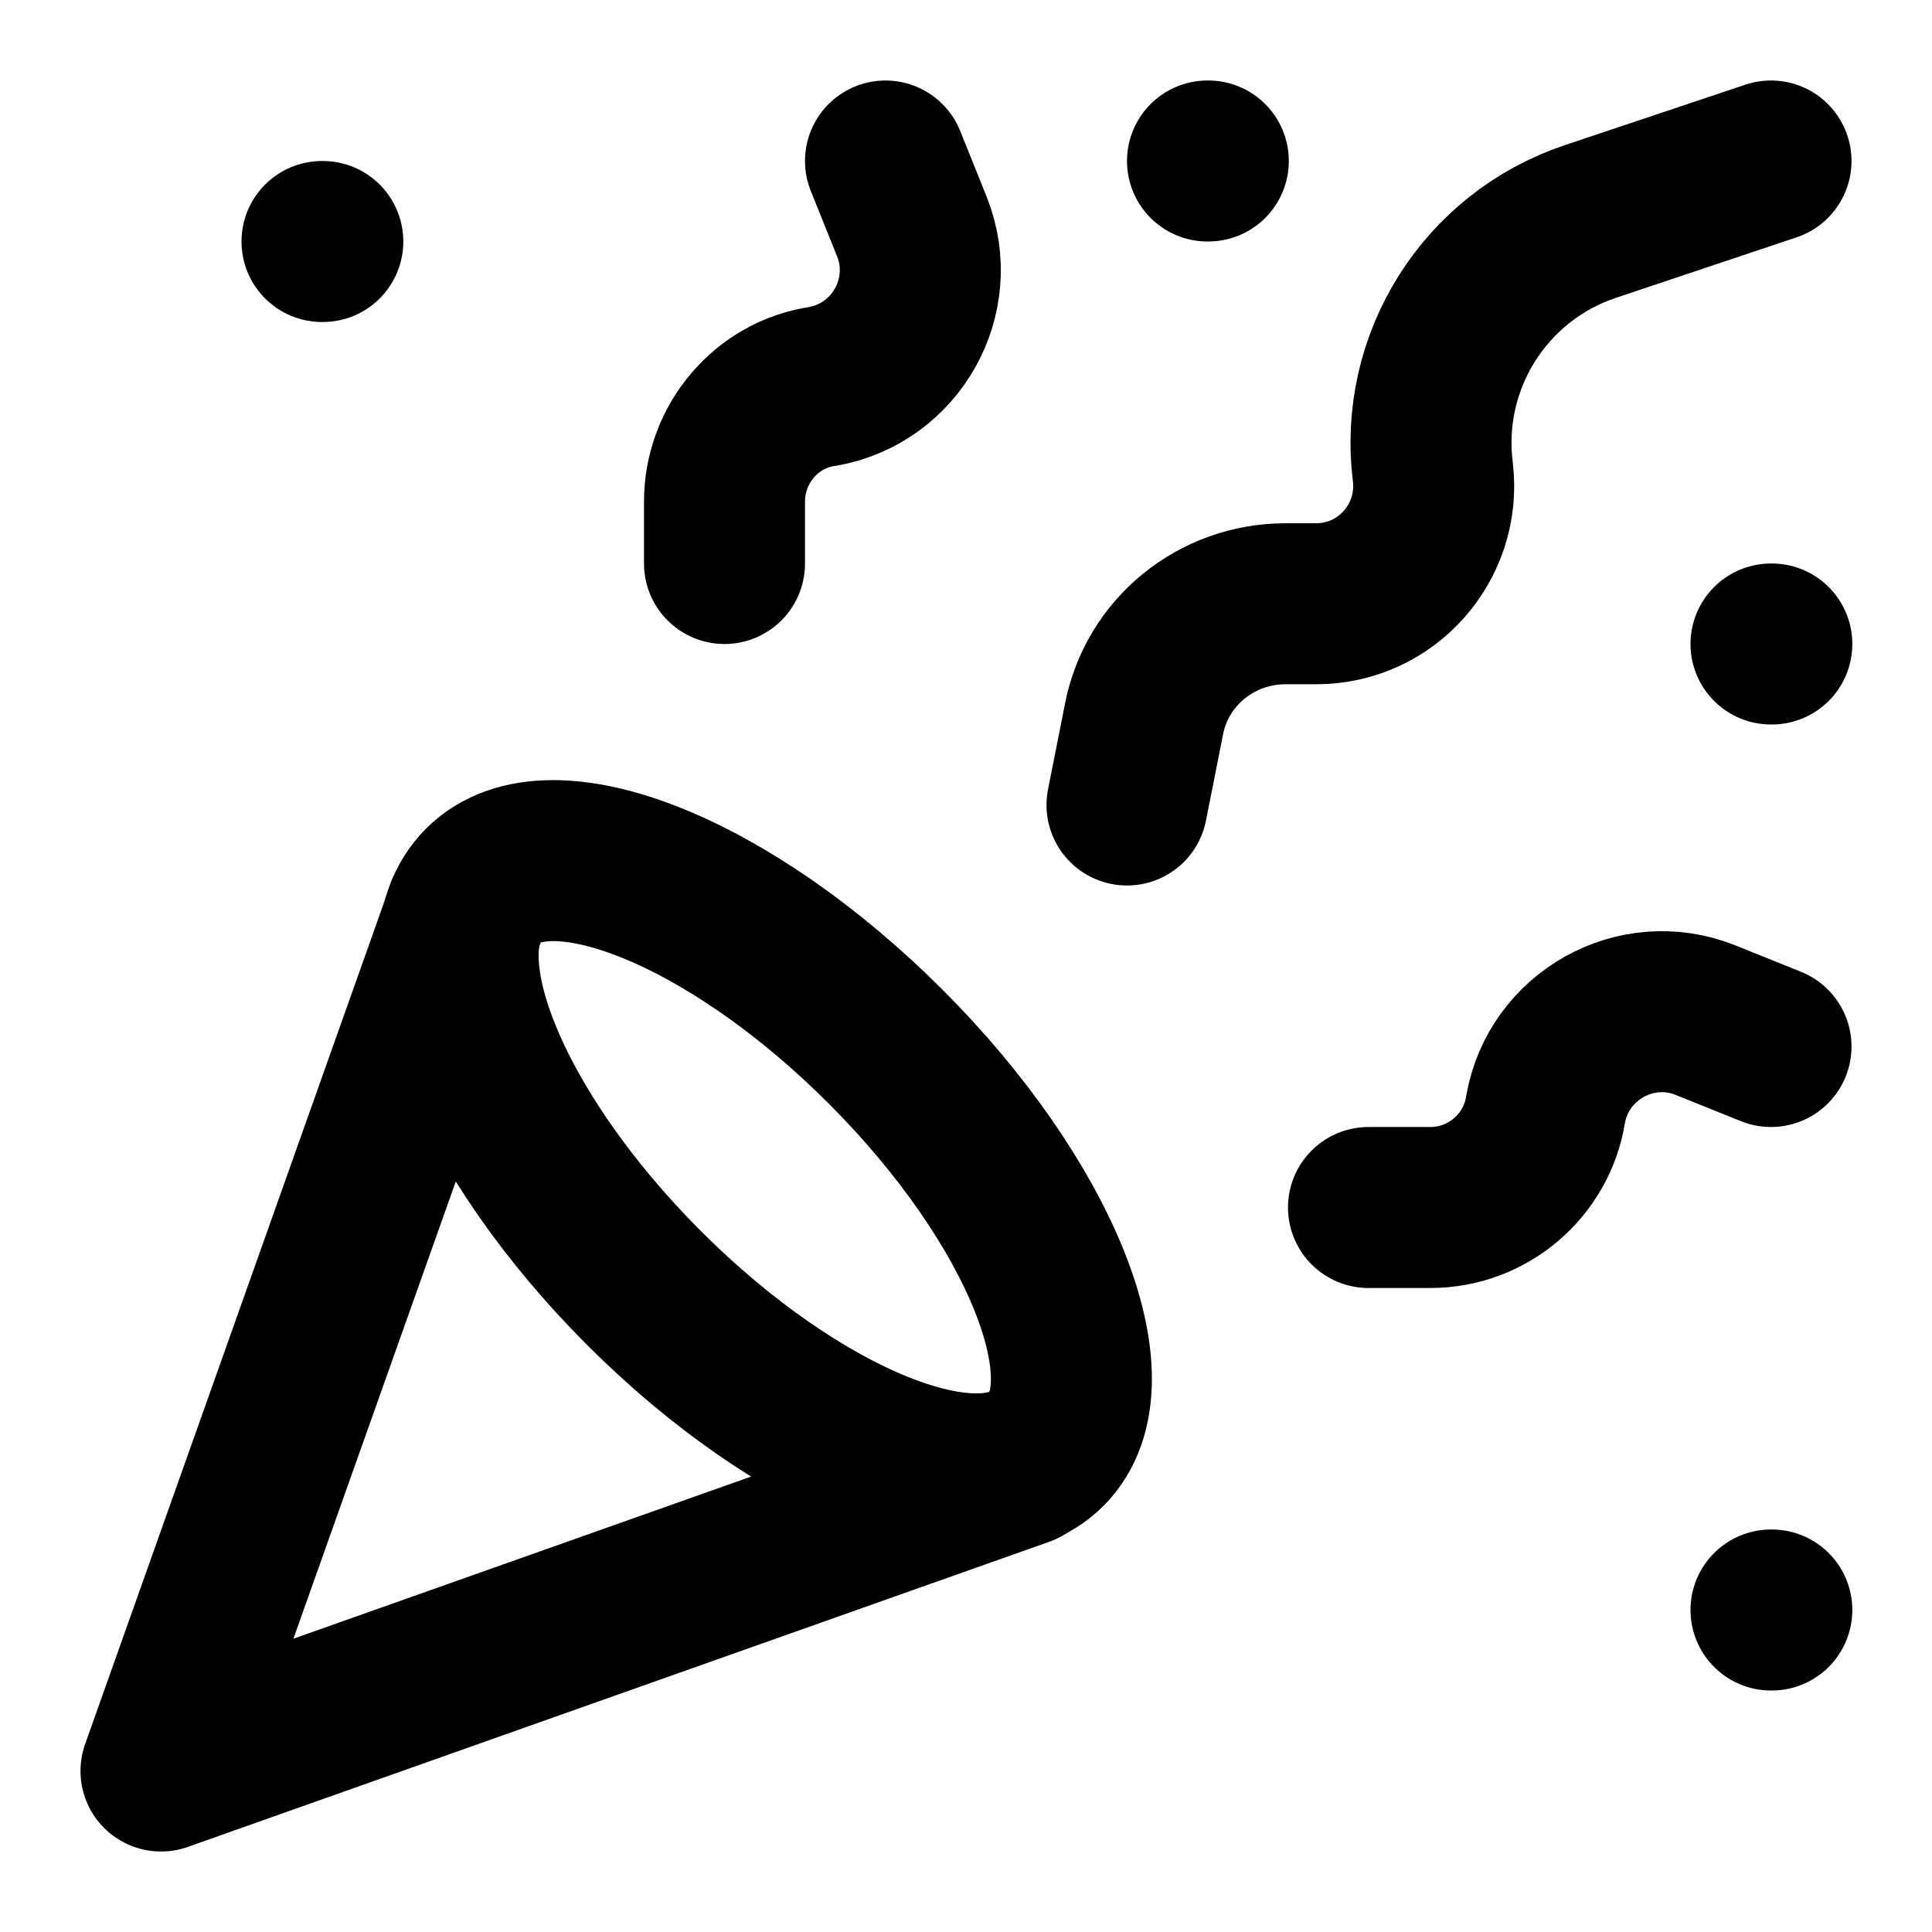
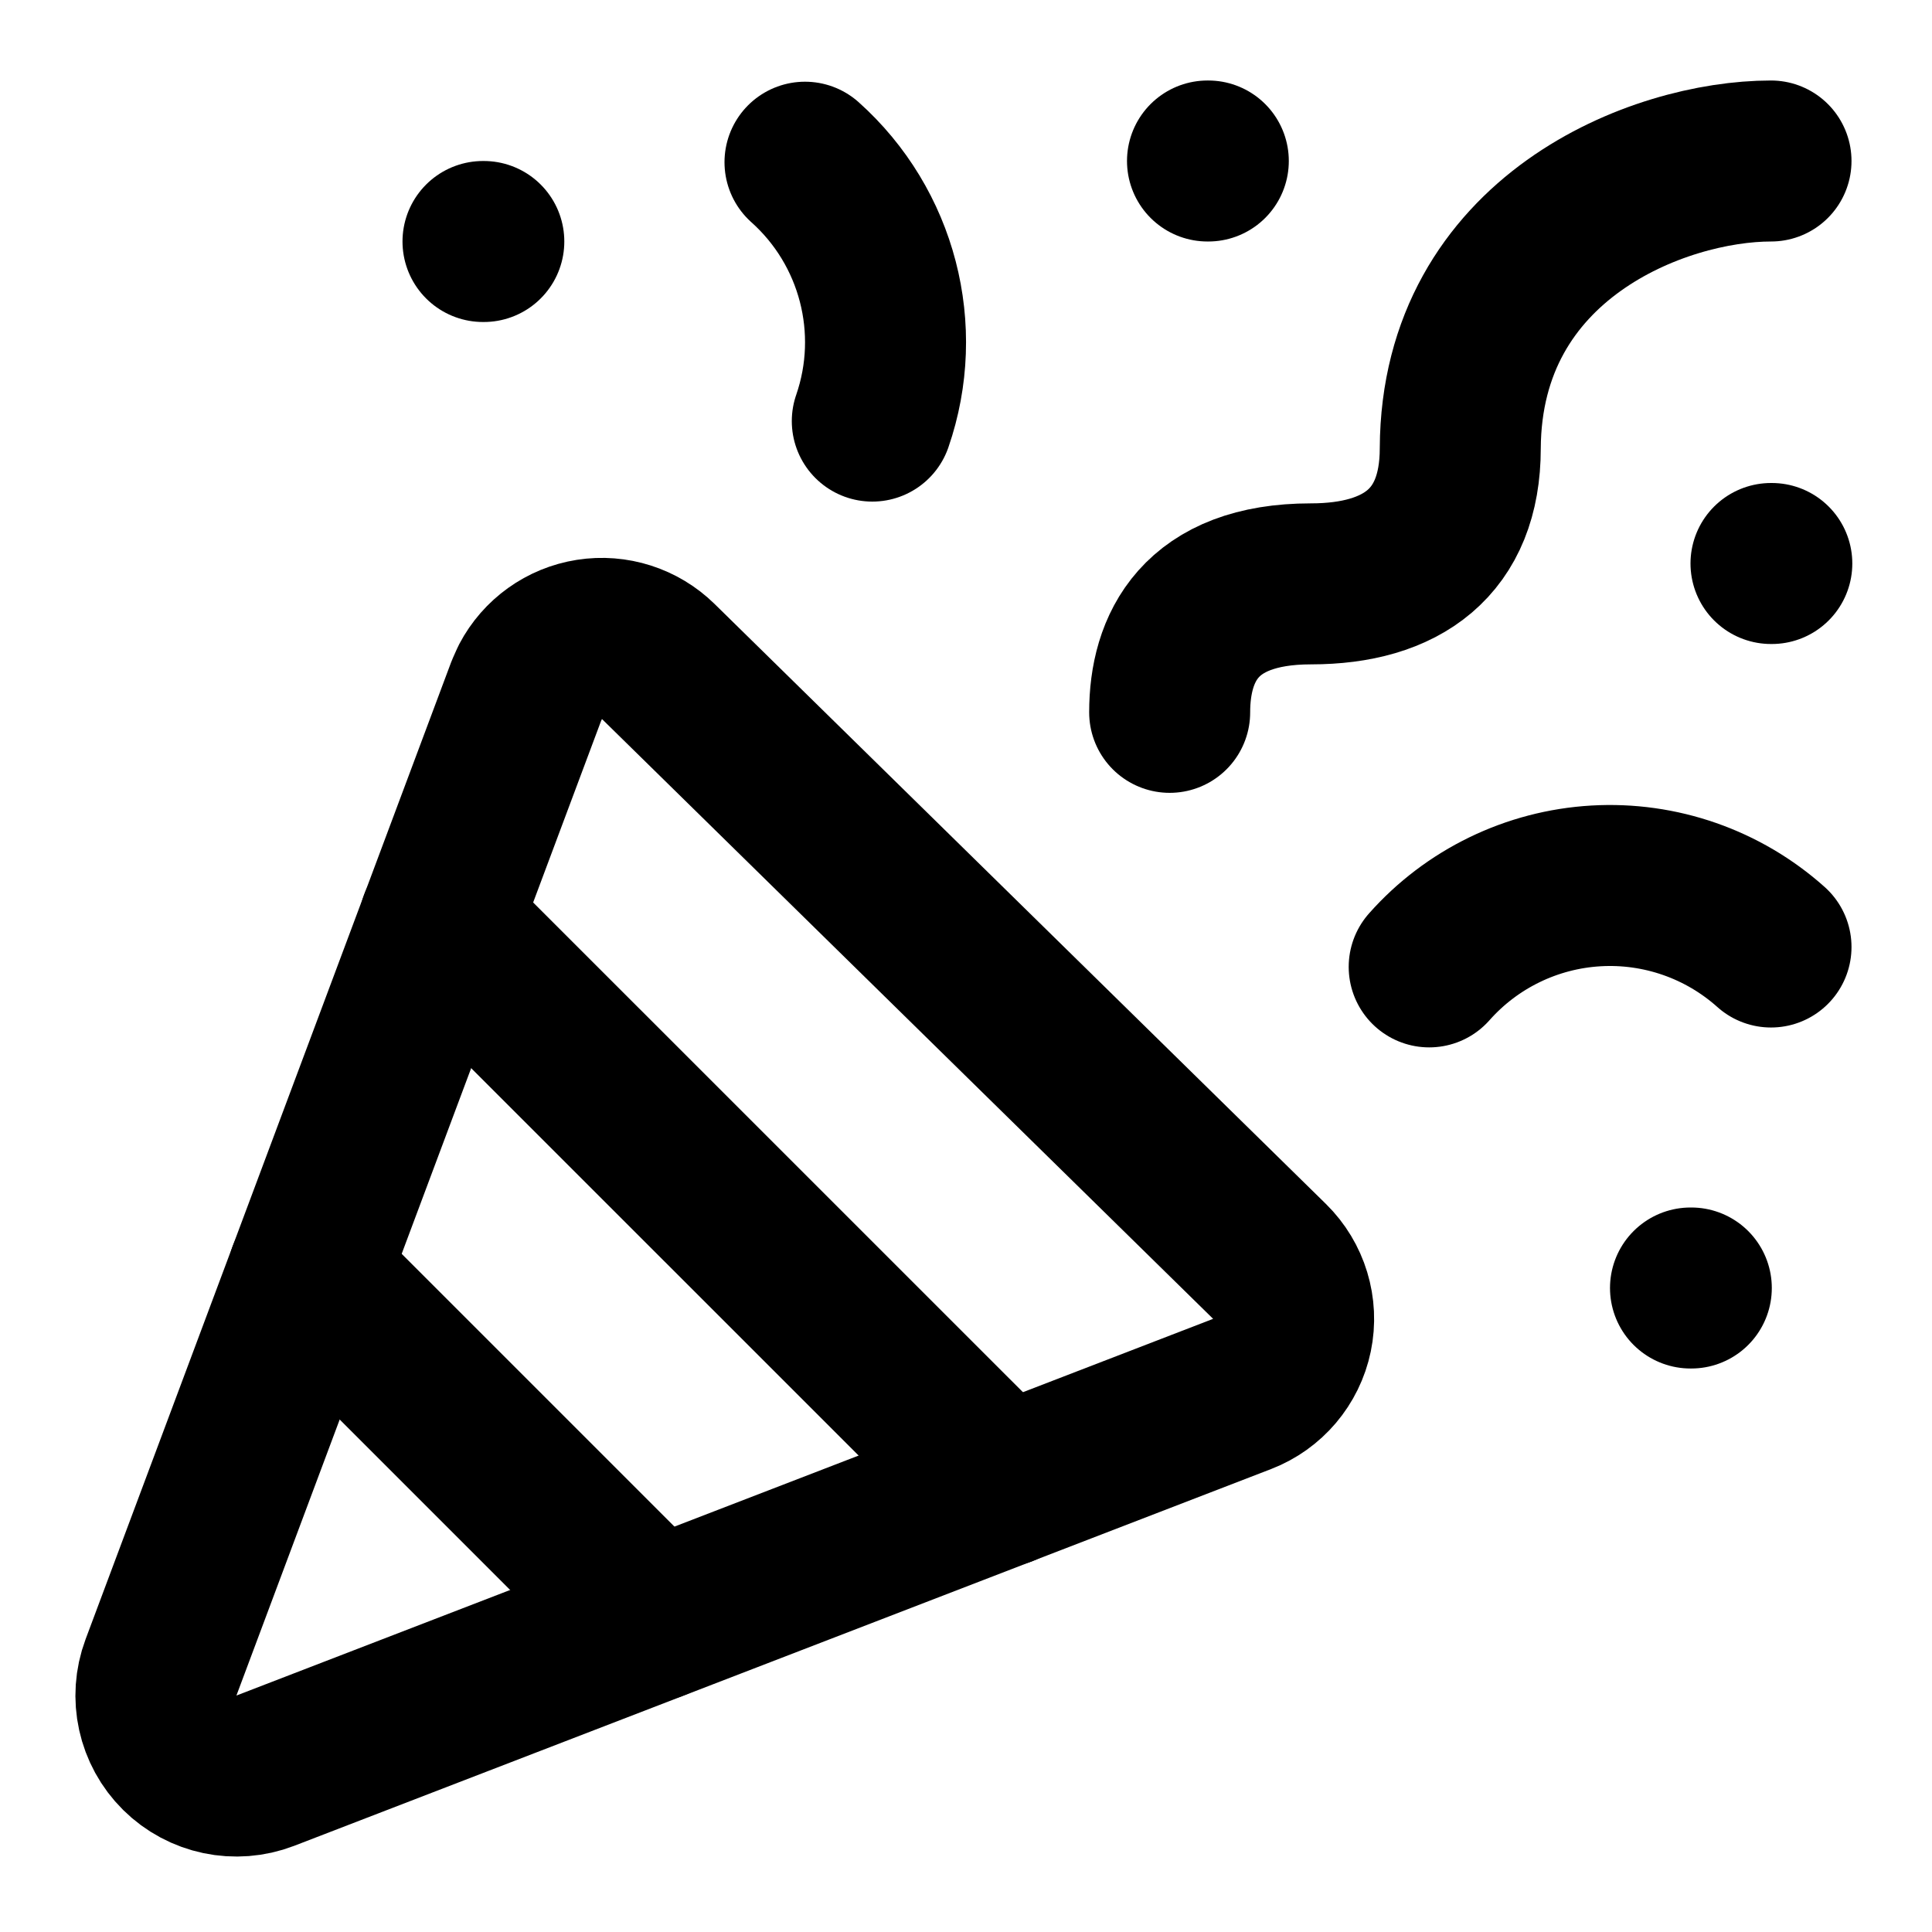
<svg xmlns="http://www.w3.org/2000/svg" class="lucide lucide-party-popper" width="24" height="24" viewBox="0 0 24 24" fill="none" stroke="currentColor" stroke-width="2" stroke-linecap="round" stroke-linejoin="round">
-   <path d="M5.8 11.3l-3.8 10.7l10.7 -3.79" />
-   <path d="M4 3h0.01" />
-   <path d="M22 8h0.01" />
+   <path d="M10 2.015a3 3 0 0 1 0.836 3.216" />
+   <path d="M14.53 8.849c0 -0.798 0.37 -1.596 1.755 -1.596c1.126 0 1.855 -0.515 1.855 -1.684C18.153 2.948 20.6 2 22 2" />
  <path d="M15 2h0.01" />
-   <path d="M22 20h0.01" />
-   <path d="M22 2l-2.24 0.75a2.9 2.9 0 0 0 -1.96 3.12c0.1 0.86 -0.57 1.63 -1.45 1.63h-0.38c-0.86 0 -1.6 0.6 -1.76 1.44l-0.21 1.06" />
-   <path d="M22 13l-0.82 -0.33c-0.86 -0.34 -1.82 0.2 -1.98 1.11c-0.11 0.7 -0.72 1.22 -1.43 1.22h-0.77" />
-   <path d="M11 2l0.33 0.82c0.34 0.86 -0.2 1.82 -1.11 1.98C9.52 4.9 9 5.52 9 6.23v0.77" />
-   <path d="M11 13c1.93 1.93 2.83 4.17 2 5c-0.83 0.83 -3.07 -0.07 -5 -2c-1.93 -1.93 -2.83 -4.17 -2 -5c0.83 -0.83 3.07 0.07 5 2z" />
+   <path d="M21 16h0.01" />
+   <path d="M22 11.764a3 3 0 0 0 -4.246 0.247" />
+   <path d="M22 7h0.01" />
+   <path d="M3.828 15.828l4.302 4.302" />
+   <path d="M5.46 11.462l7.001 7" />
+   <path d="M6 3h0.01" />
+   <path d="M6.591 8.465a1 1 0 0 1 1.585 -0.249l7.595 7.454a1 1 0 0 1 -0.341 1.646l-12.134 4.68A1 1 0 0 1 2 20.713l4.54 -12.134z" />
</svg>
